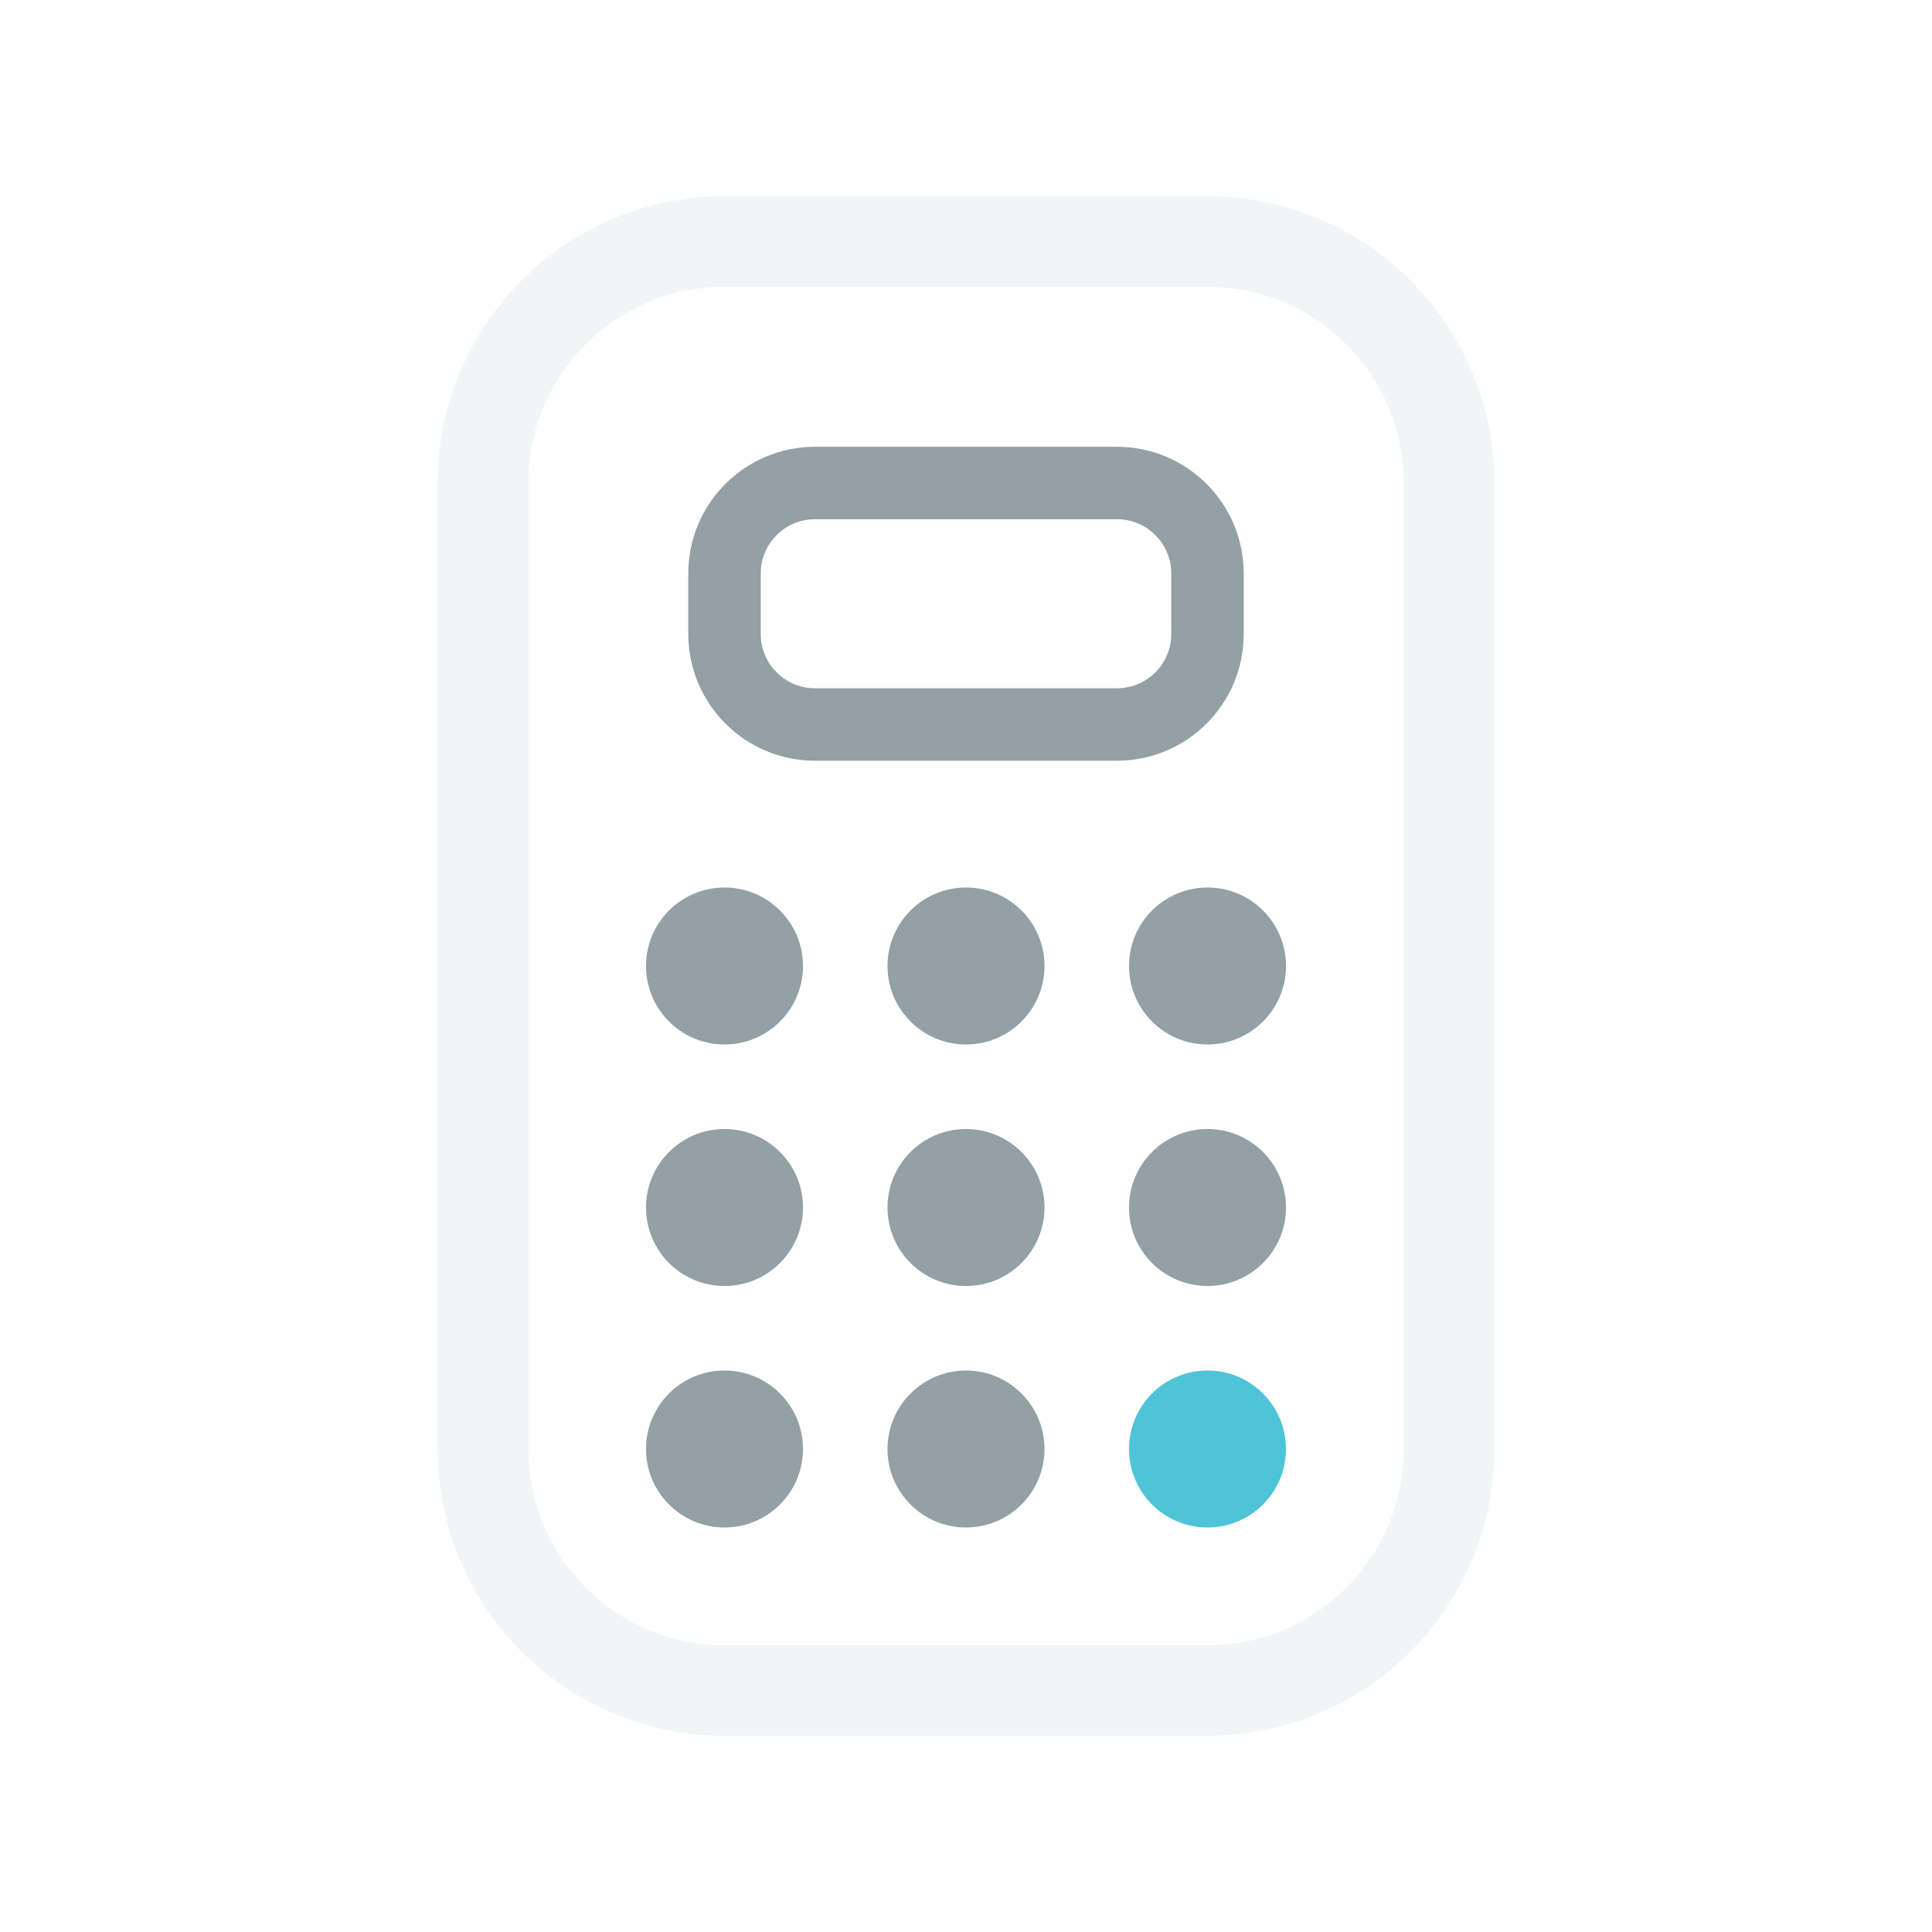
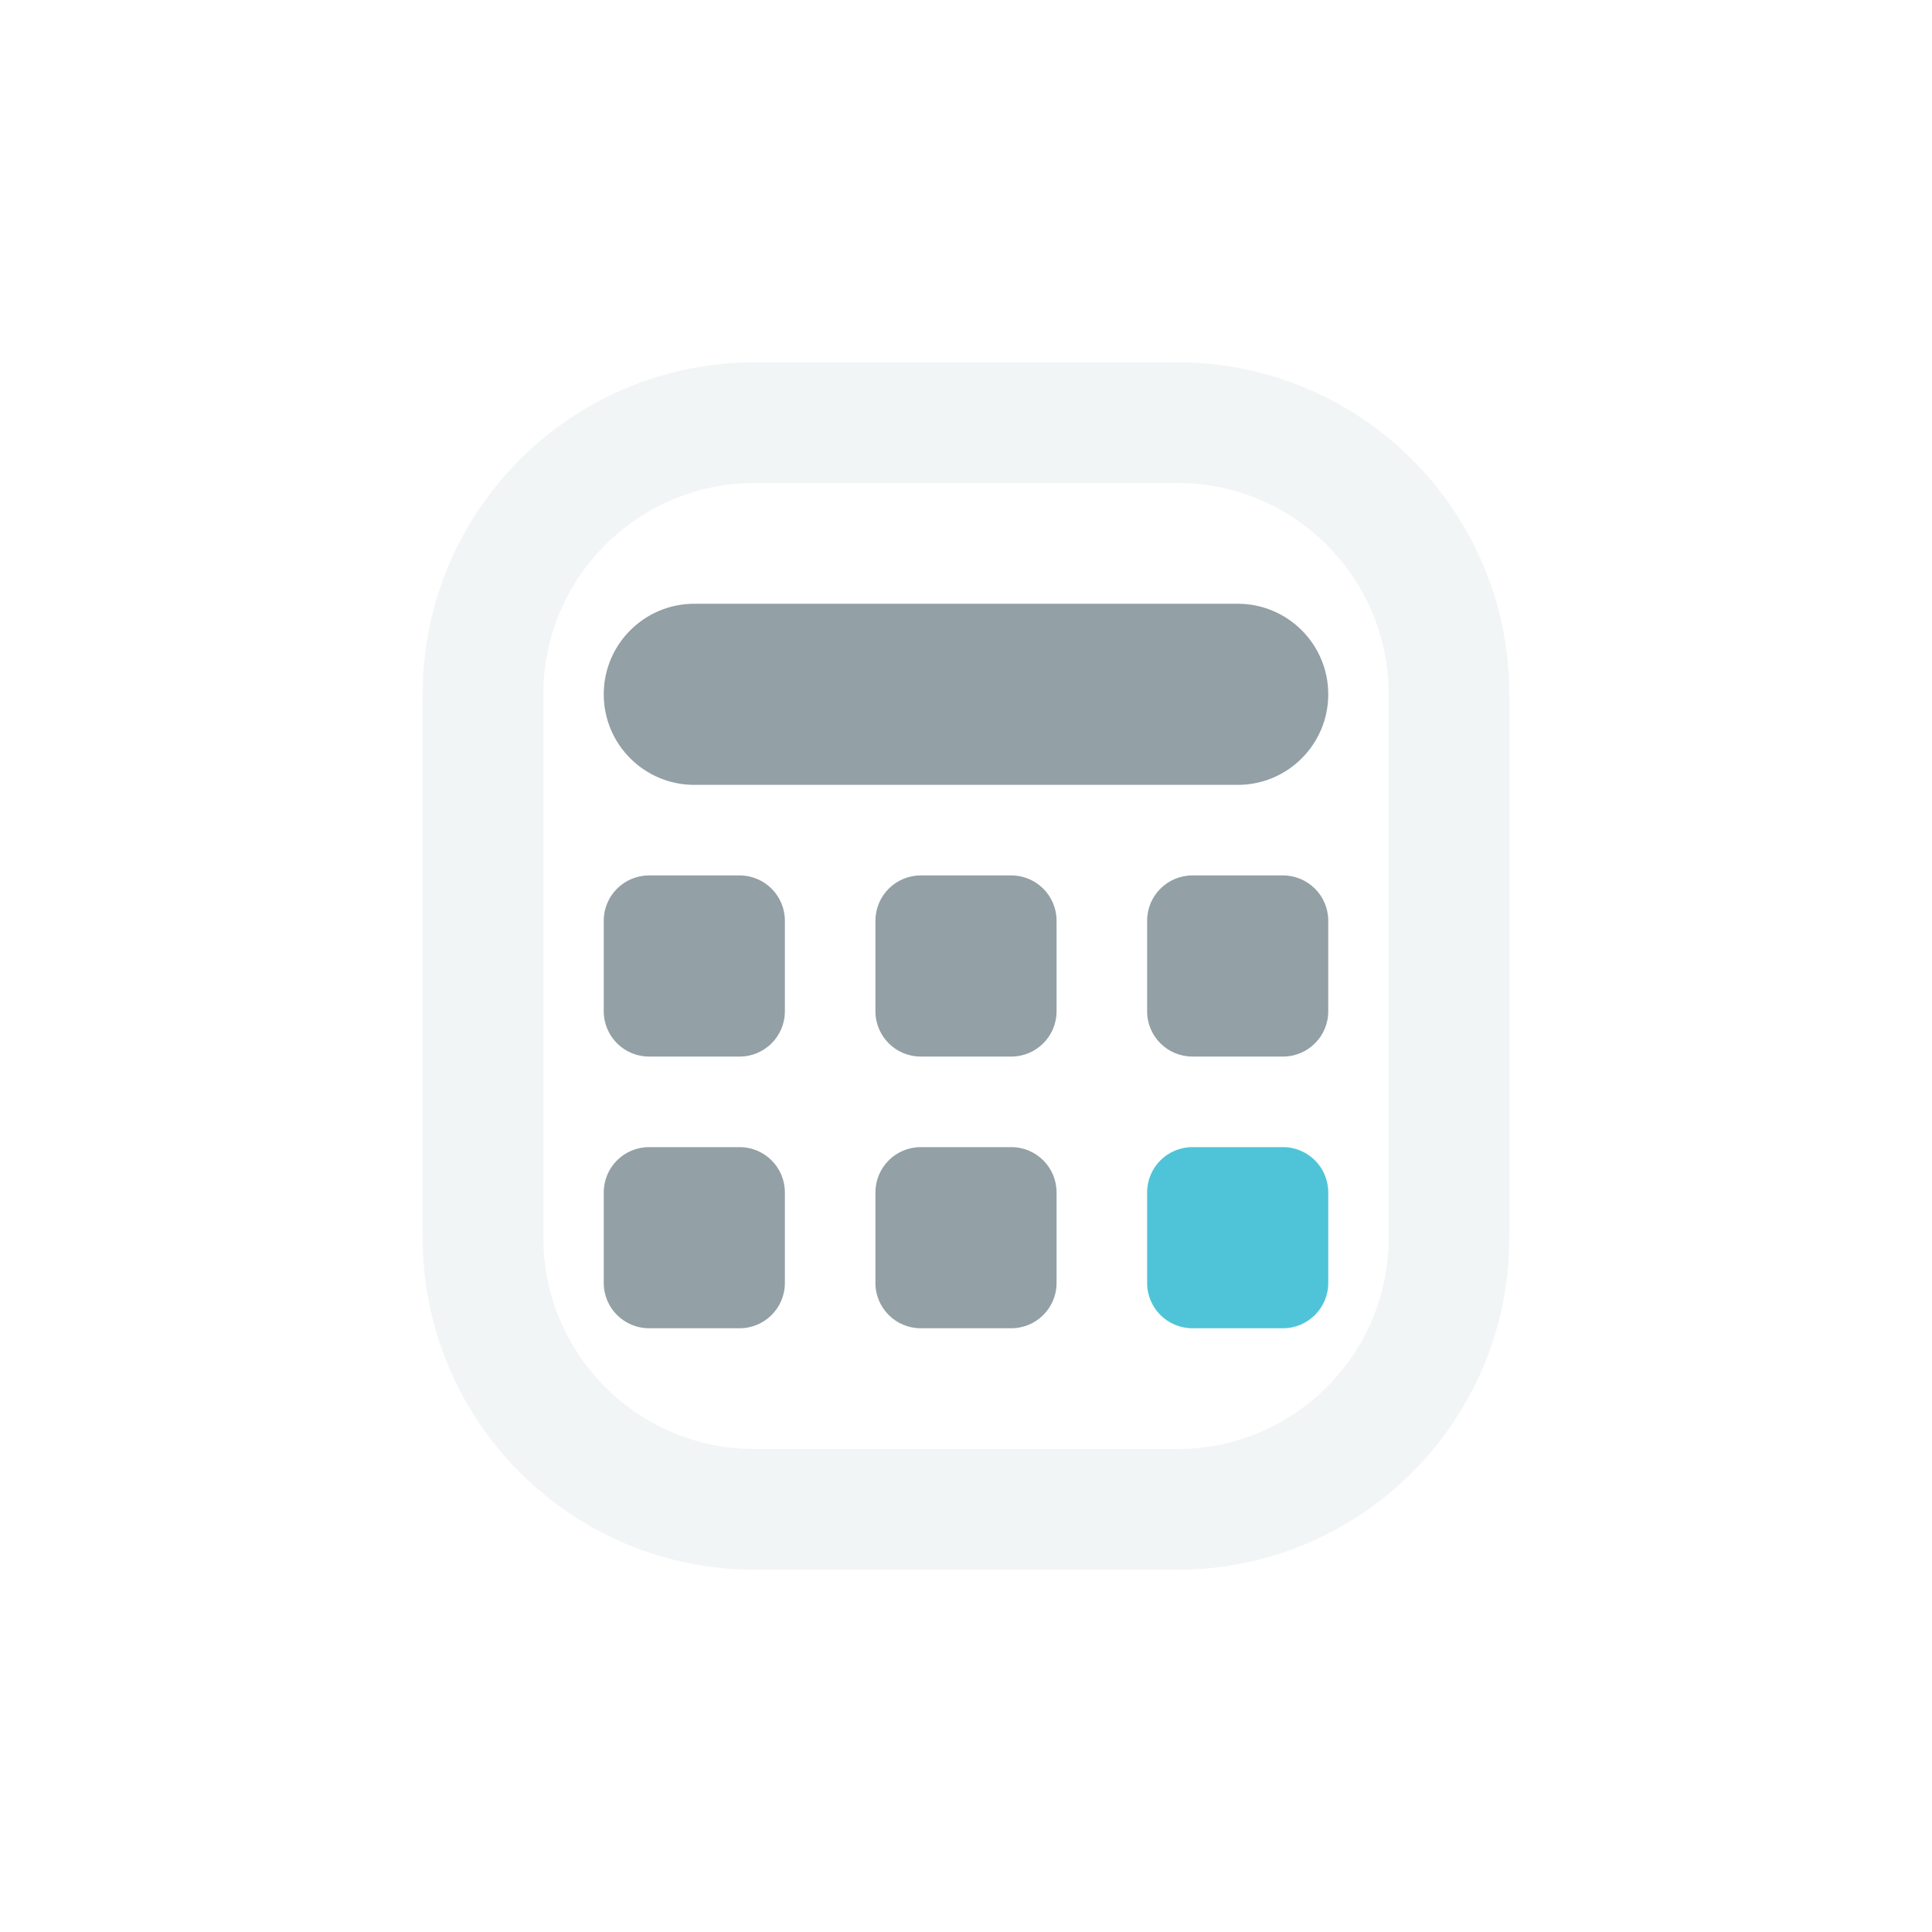
<svg xmlns="http://www.w3.org/2000/svg" viewBox="0 0 64 64" fill="none">
-   <rect x="16" y="8" width="32" height="48" rx="8" stroke="#F2F5F6" stroke-width="3" />
-   <rect x="24" y="16" width="16" height="8" rx="3" stroke="#93A0A6" stroke-width="2.4" />
-   <circle cx="24" cy="32" r="2.6" fill="#93A0A6" />
-   <circle cx="32" cy="32" r="2.6" fill="#93A0A6" />
-   <circle cx="40" cy="32" r="2.6" fill="#93A0A6" />
-   <circle cx="24" cy="40" r="2.6" fill="#93A0A6" />
-   <circle cx="32" cy="40" r="2.6" fill="#93A0A6" />
-   <circle cx="40" cy="40" r="2.6" fill="#93A0A6" />
-   <circle cx="24" cy="48" r="2.6" fill="#93A0A6" />
-   <circle cx="32" cy="48" r="2.6" fill="#93A0A6" />
-   <circle cx="40" cy="48" r="2.6" fill="#4FC4D8" />
+   <rect x="16" y="14" width="32" height="36" rx="9" stroke="#F2F5F6" stroke-width="4" />
+   <rect x="20" y="20" width="24" height="6" rx="3" fill="#93A0A6" />
+   <rect x="20" y="29" width="6" height="6" rx="1.5" fill="#93A0A6" />
+   <rect x="29" y="29" width="6" height="6" rx="1.5" fill="#93A0A6" />
+   <rect x="38" y="29" width="6" height="6" rx="1.5" fill="#93A0A6" />
+   <rect x="20" y="38" width="6" height="6" rx="1.5" fill="#93A0A6" />
+   <rect x="29" y="38" width="6" height="6" rx="1.5" fill="#93A0A6" />
+   <rect x="38" y="38" width="6" height="6" rx="1.5" fill="#4FC4D8" />
</svg>
